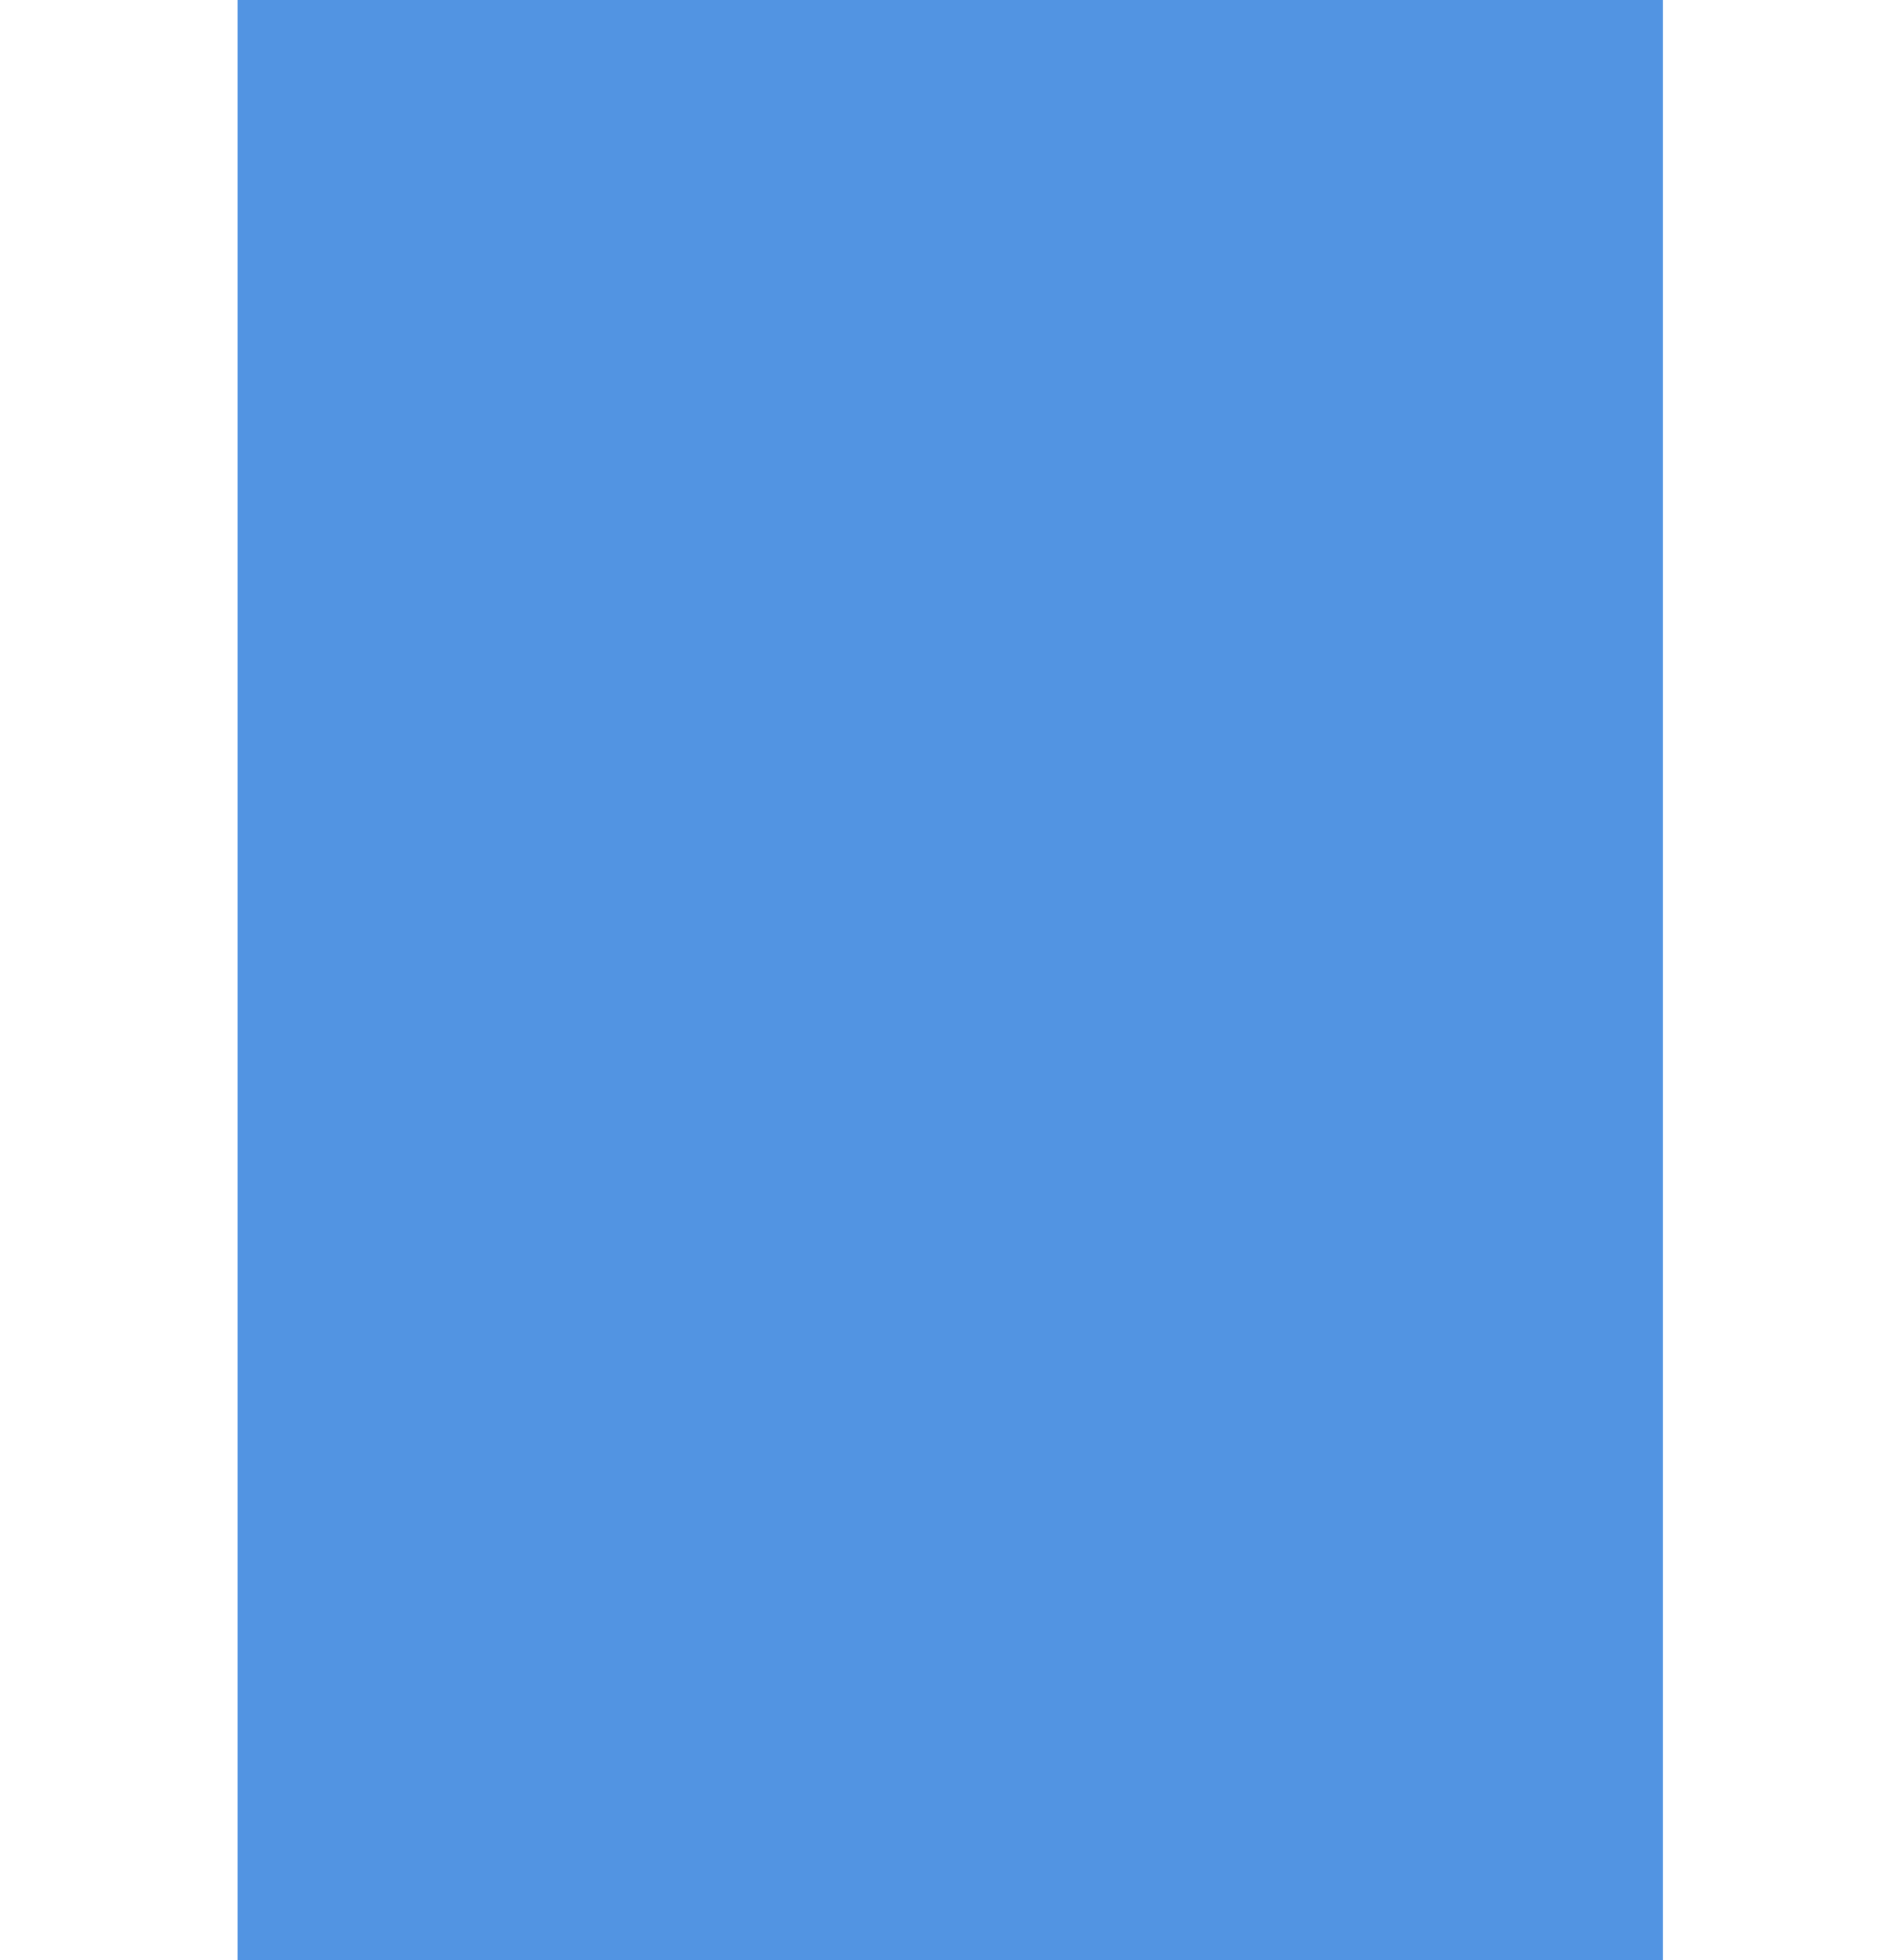
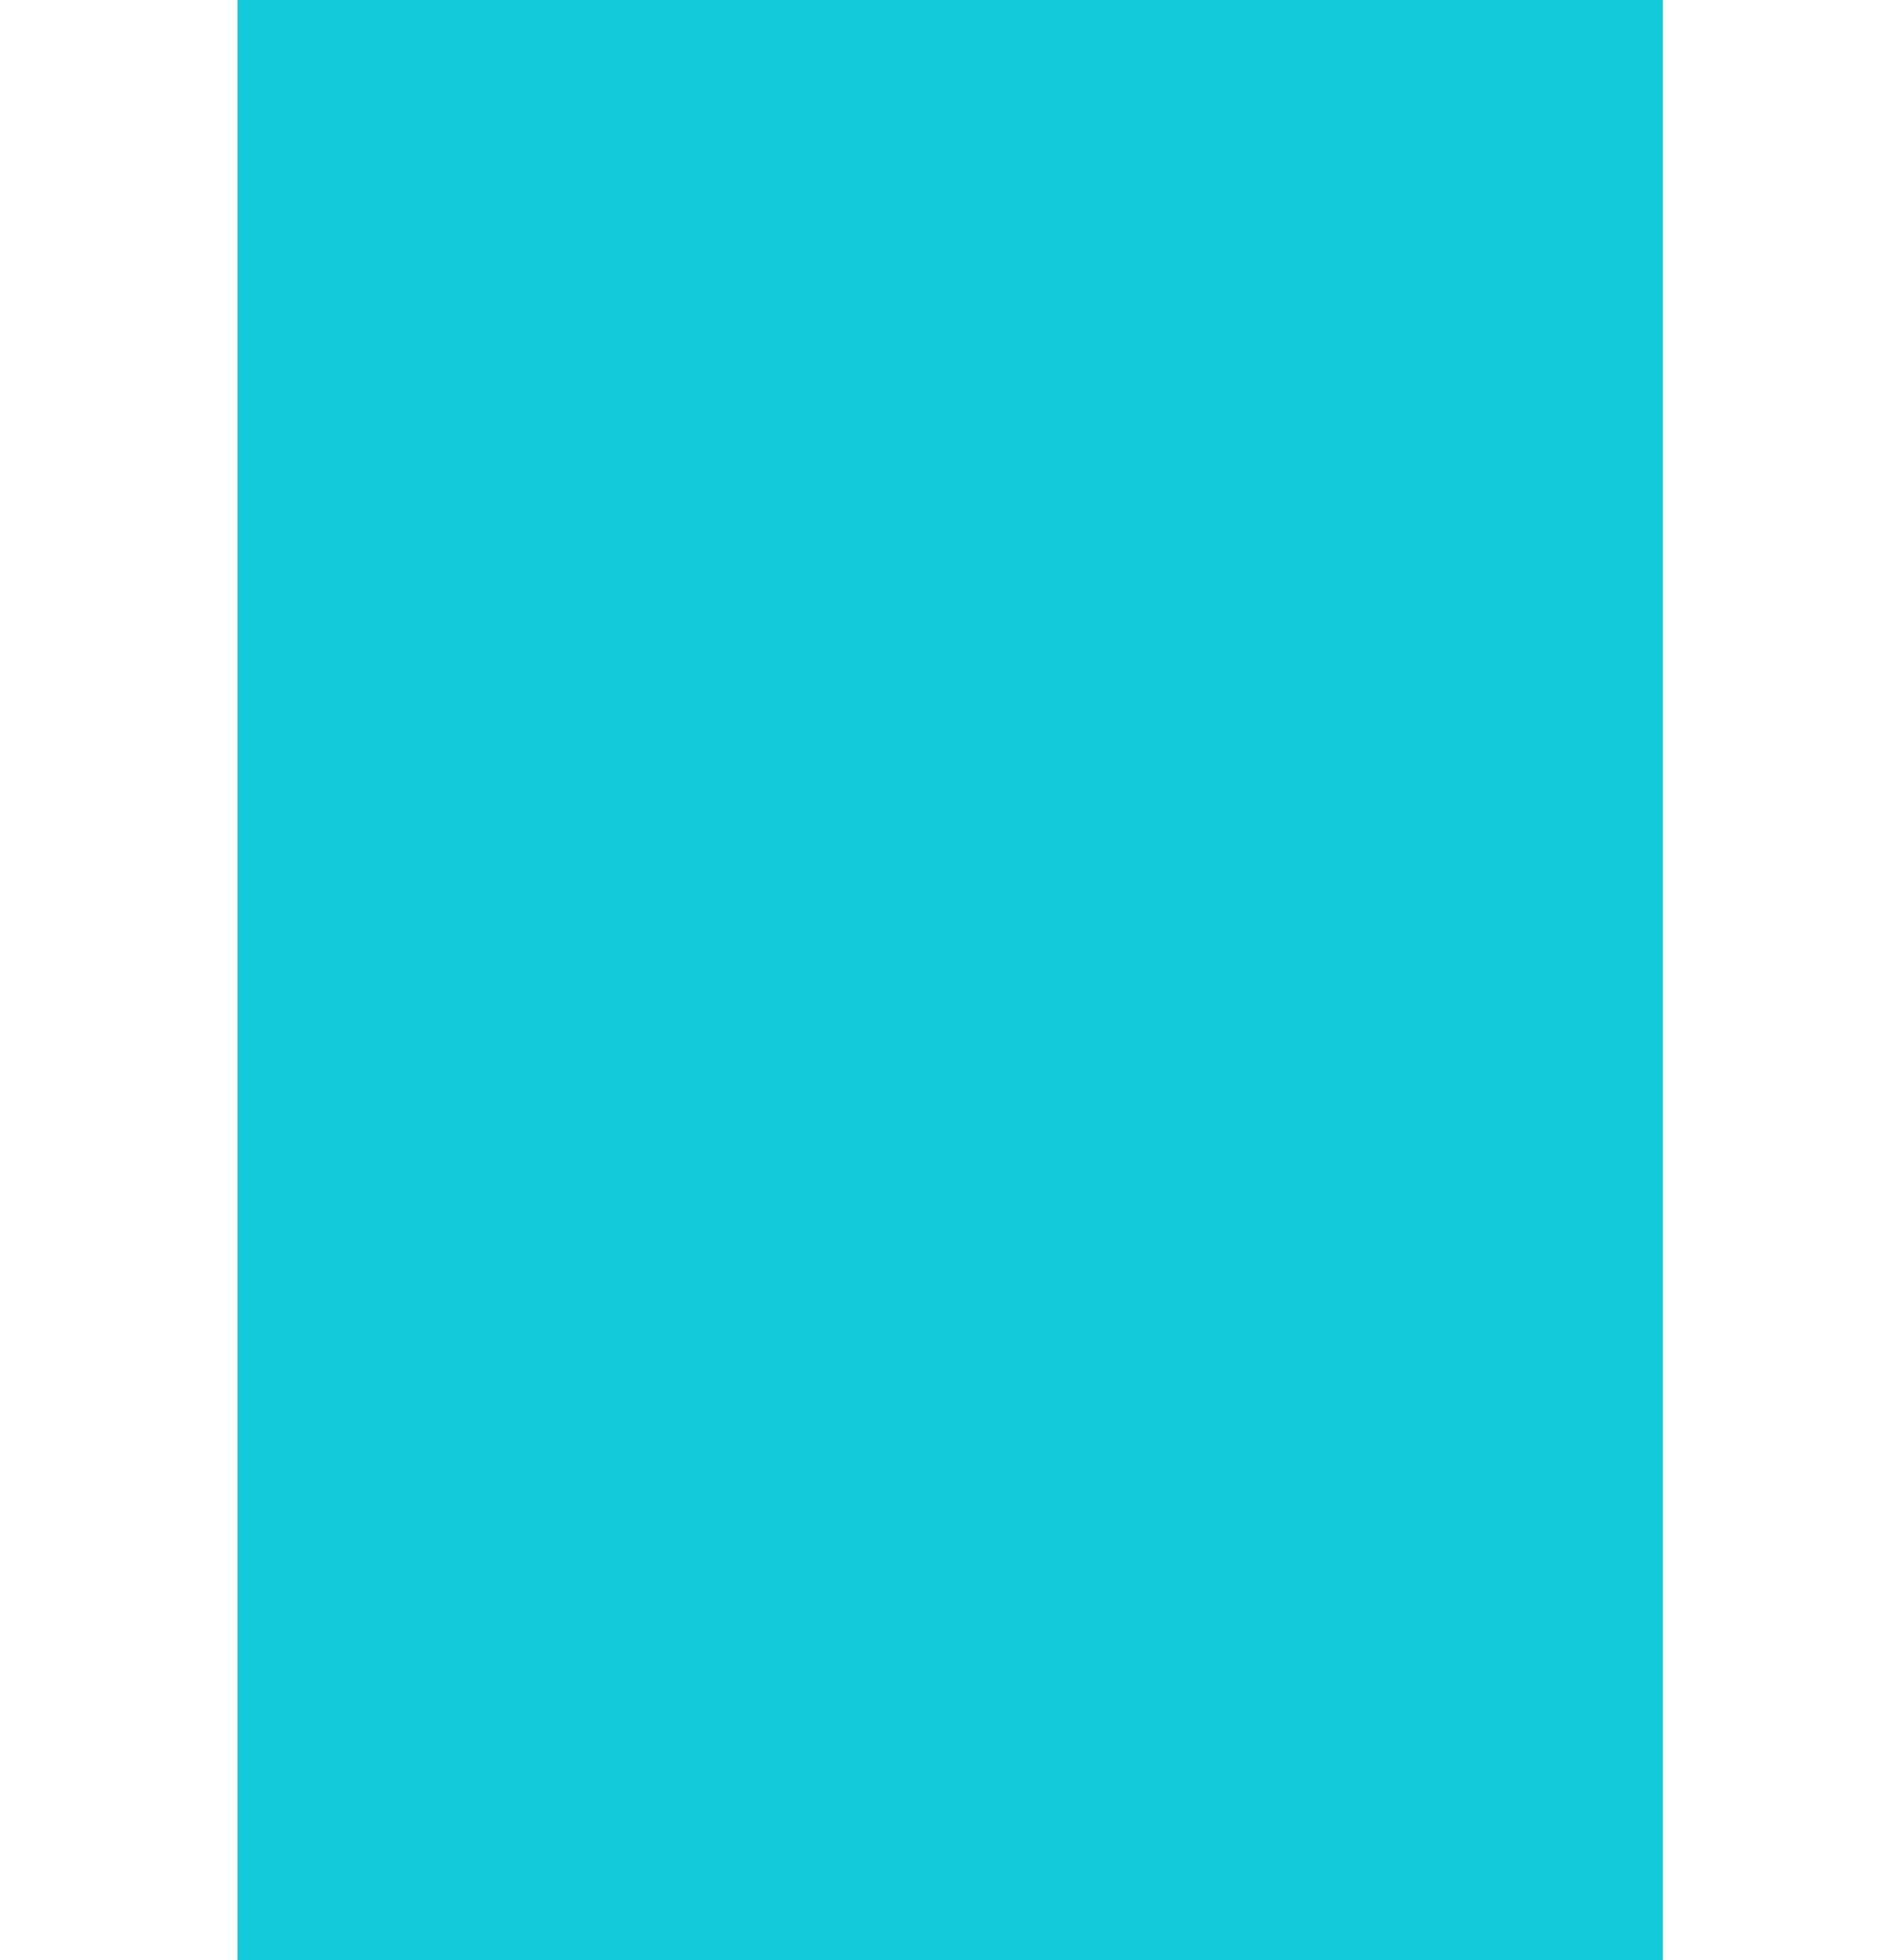
<svg xmlns="http://www.w3.org/2000/svg" xmlns:ns1="http://www.openswatchbook.org/uri/2009/osb" xmlns:xlink="http://www.w3.org/1999/xlink" width="9.031mm" height="9.313mm" viewBox="0 0 32 33" id="svg6927" version="1.1">
  <defs id="defs6929">
    <linearGradient id="selected_bg_color" ns1:paint="solid">
-       <stop style="stop-color:#5294e2;stop-opacity:1;" offset="0" id="stop4138" />
+       <stop style="stop-color:#13cada;stop-opacity:1;" offset="0" id="stop4138" />
    </linearGradient>
    <linearGradient xlink:href="#selected_bg_color" id="linearGradient4140" x1="1185" y1="108" x2="1185" y2="141" gradientUnits="userSpaceOnUse" />
  </defs>
  <g id="layer1" transform="translate(-137,-382.3622)">
    <g transform="matrix(0.0689655,0,0,1,71.27589,274.3622)" id="g6908" style="fill:url(#linearGradient4140);fill-opacity:1">
      <rect y="108" x="1011" height="33" width="348" id="rect5271" style="opacity:1;fill:url(#linearGradient4140);fill-opacity:1;stroke:none;stroke-width:1;stroke-linecap:butt;stroke-linejoin:miter;stroke-miterlimit:4;stroke-dasharray:none;stroke-dashoffset:0;stroke-opacity:0" />
    </g>
  </g>
</svg>
